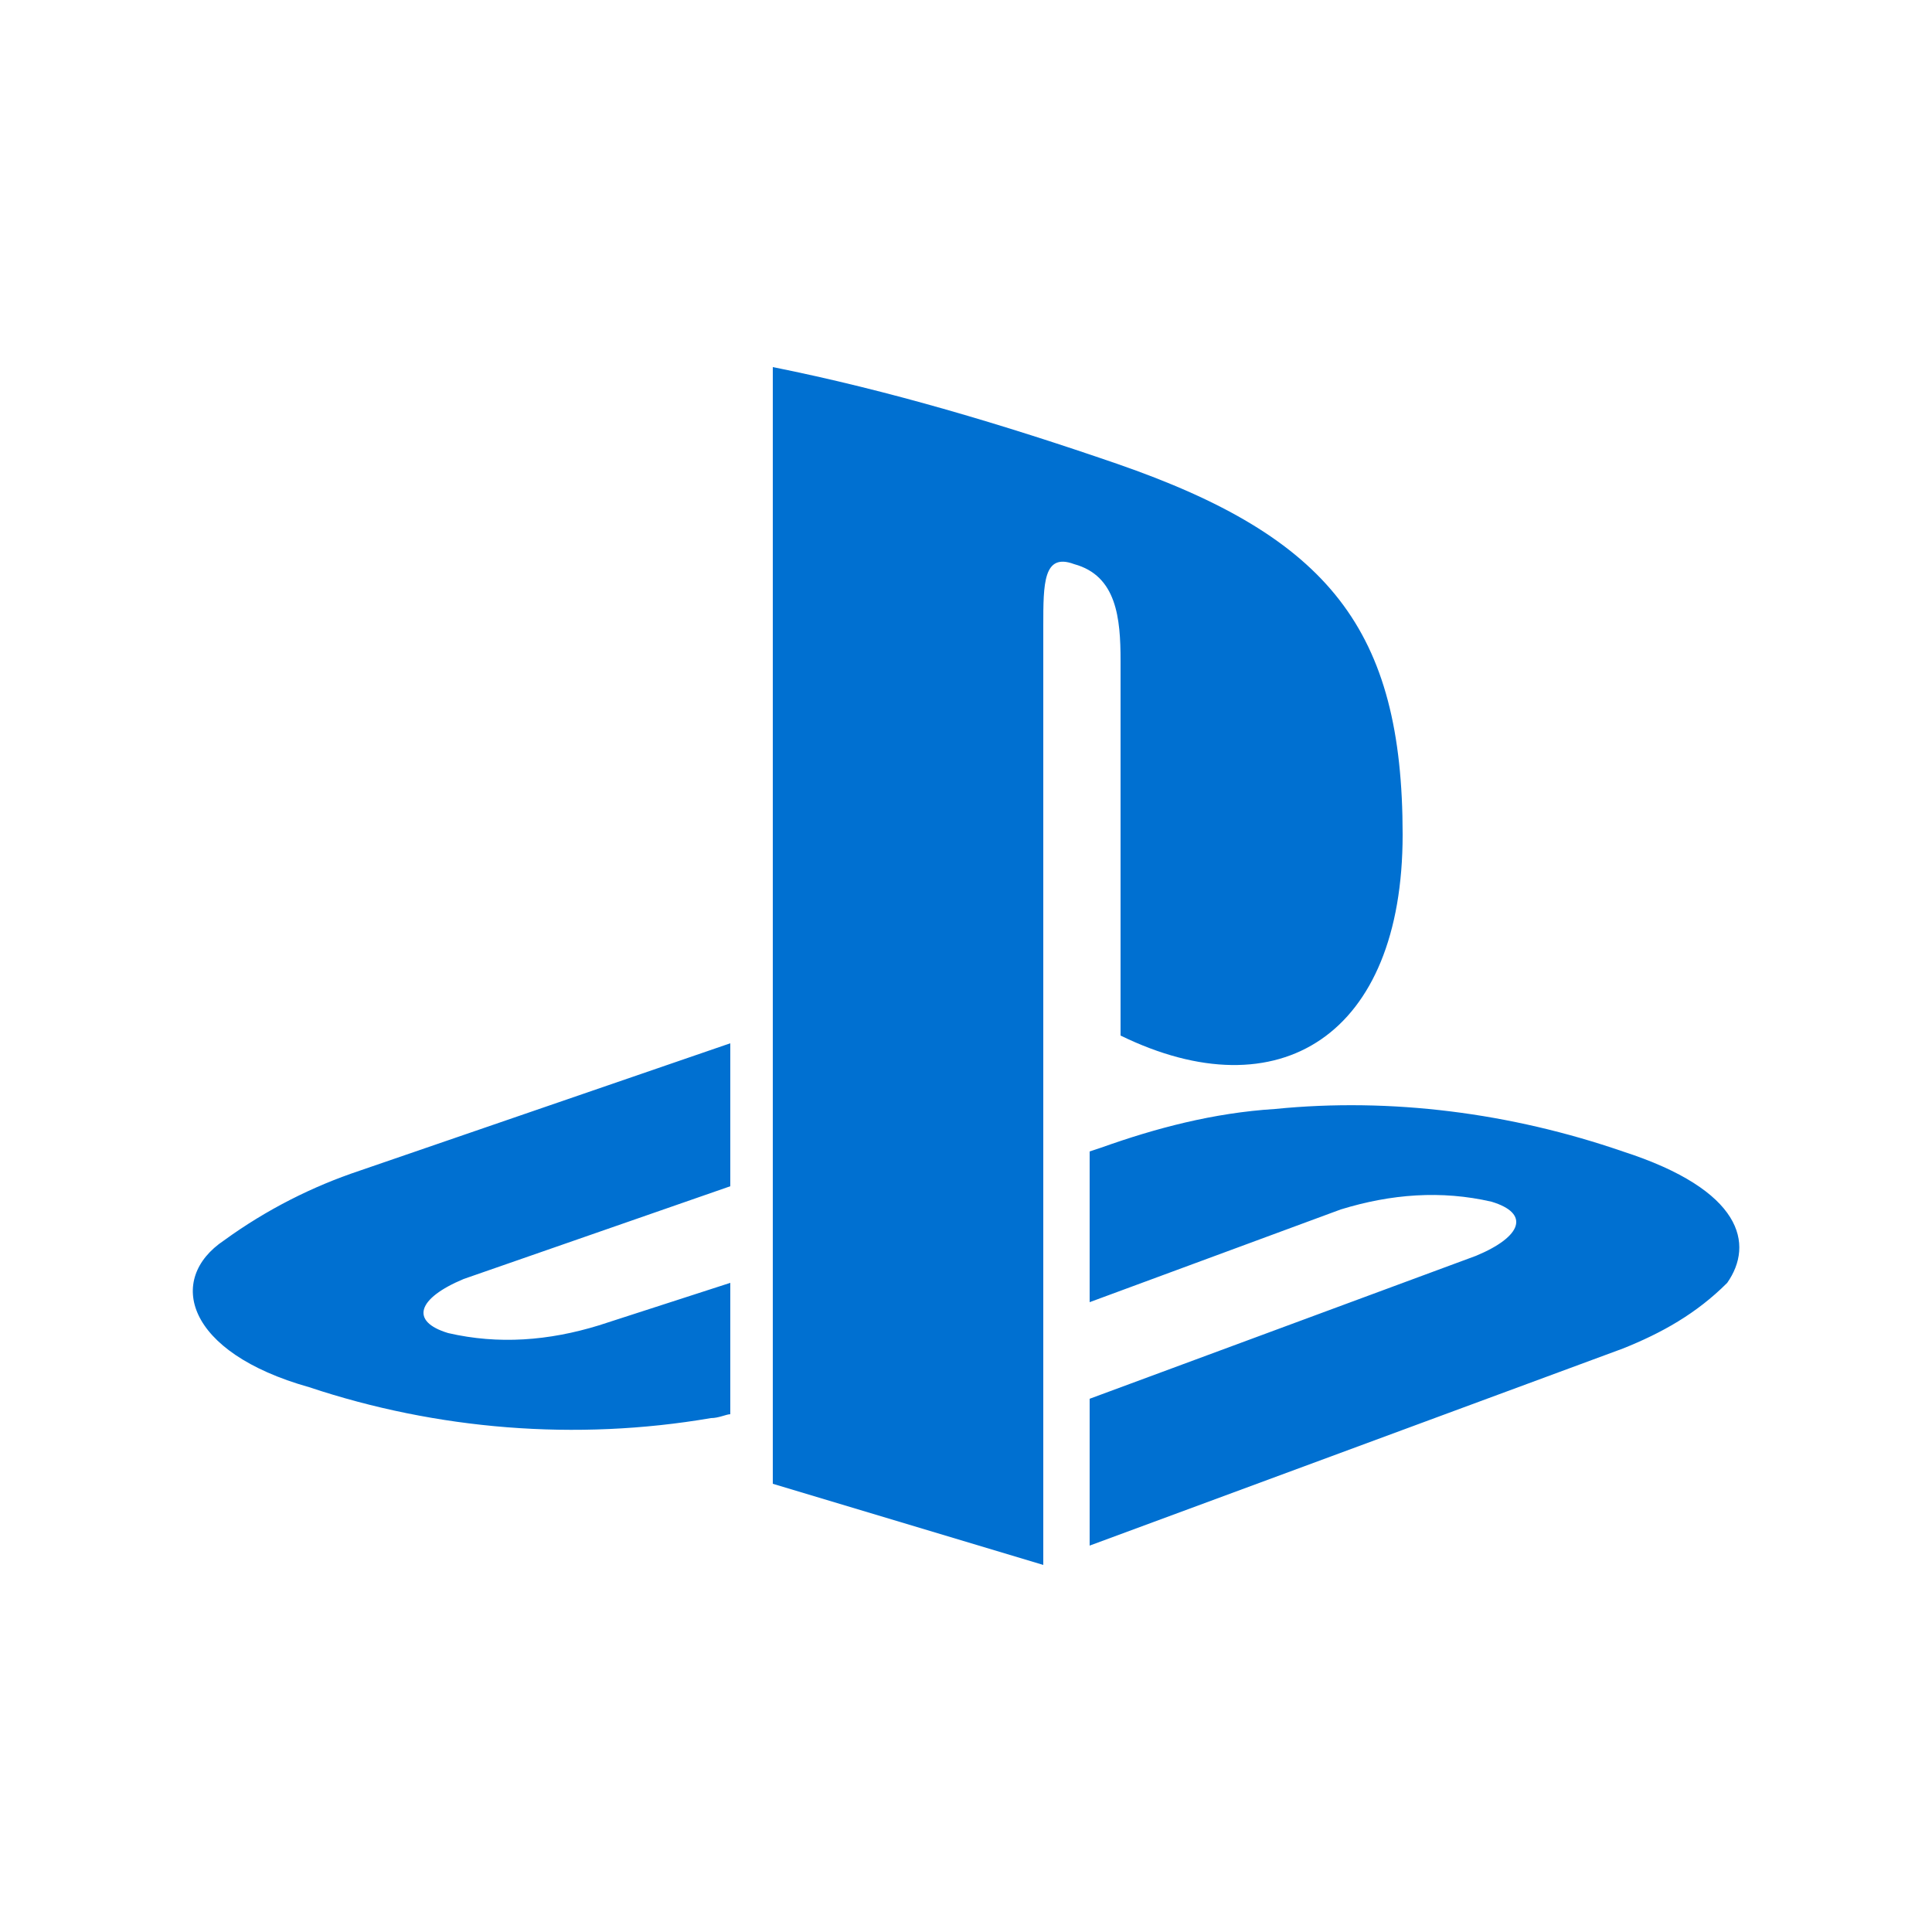
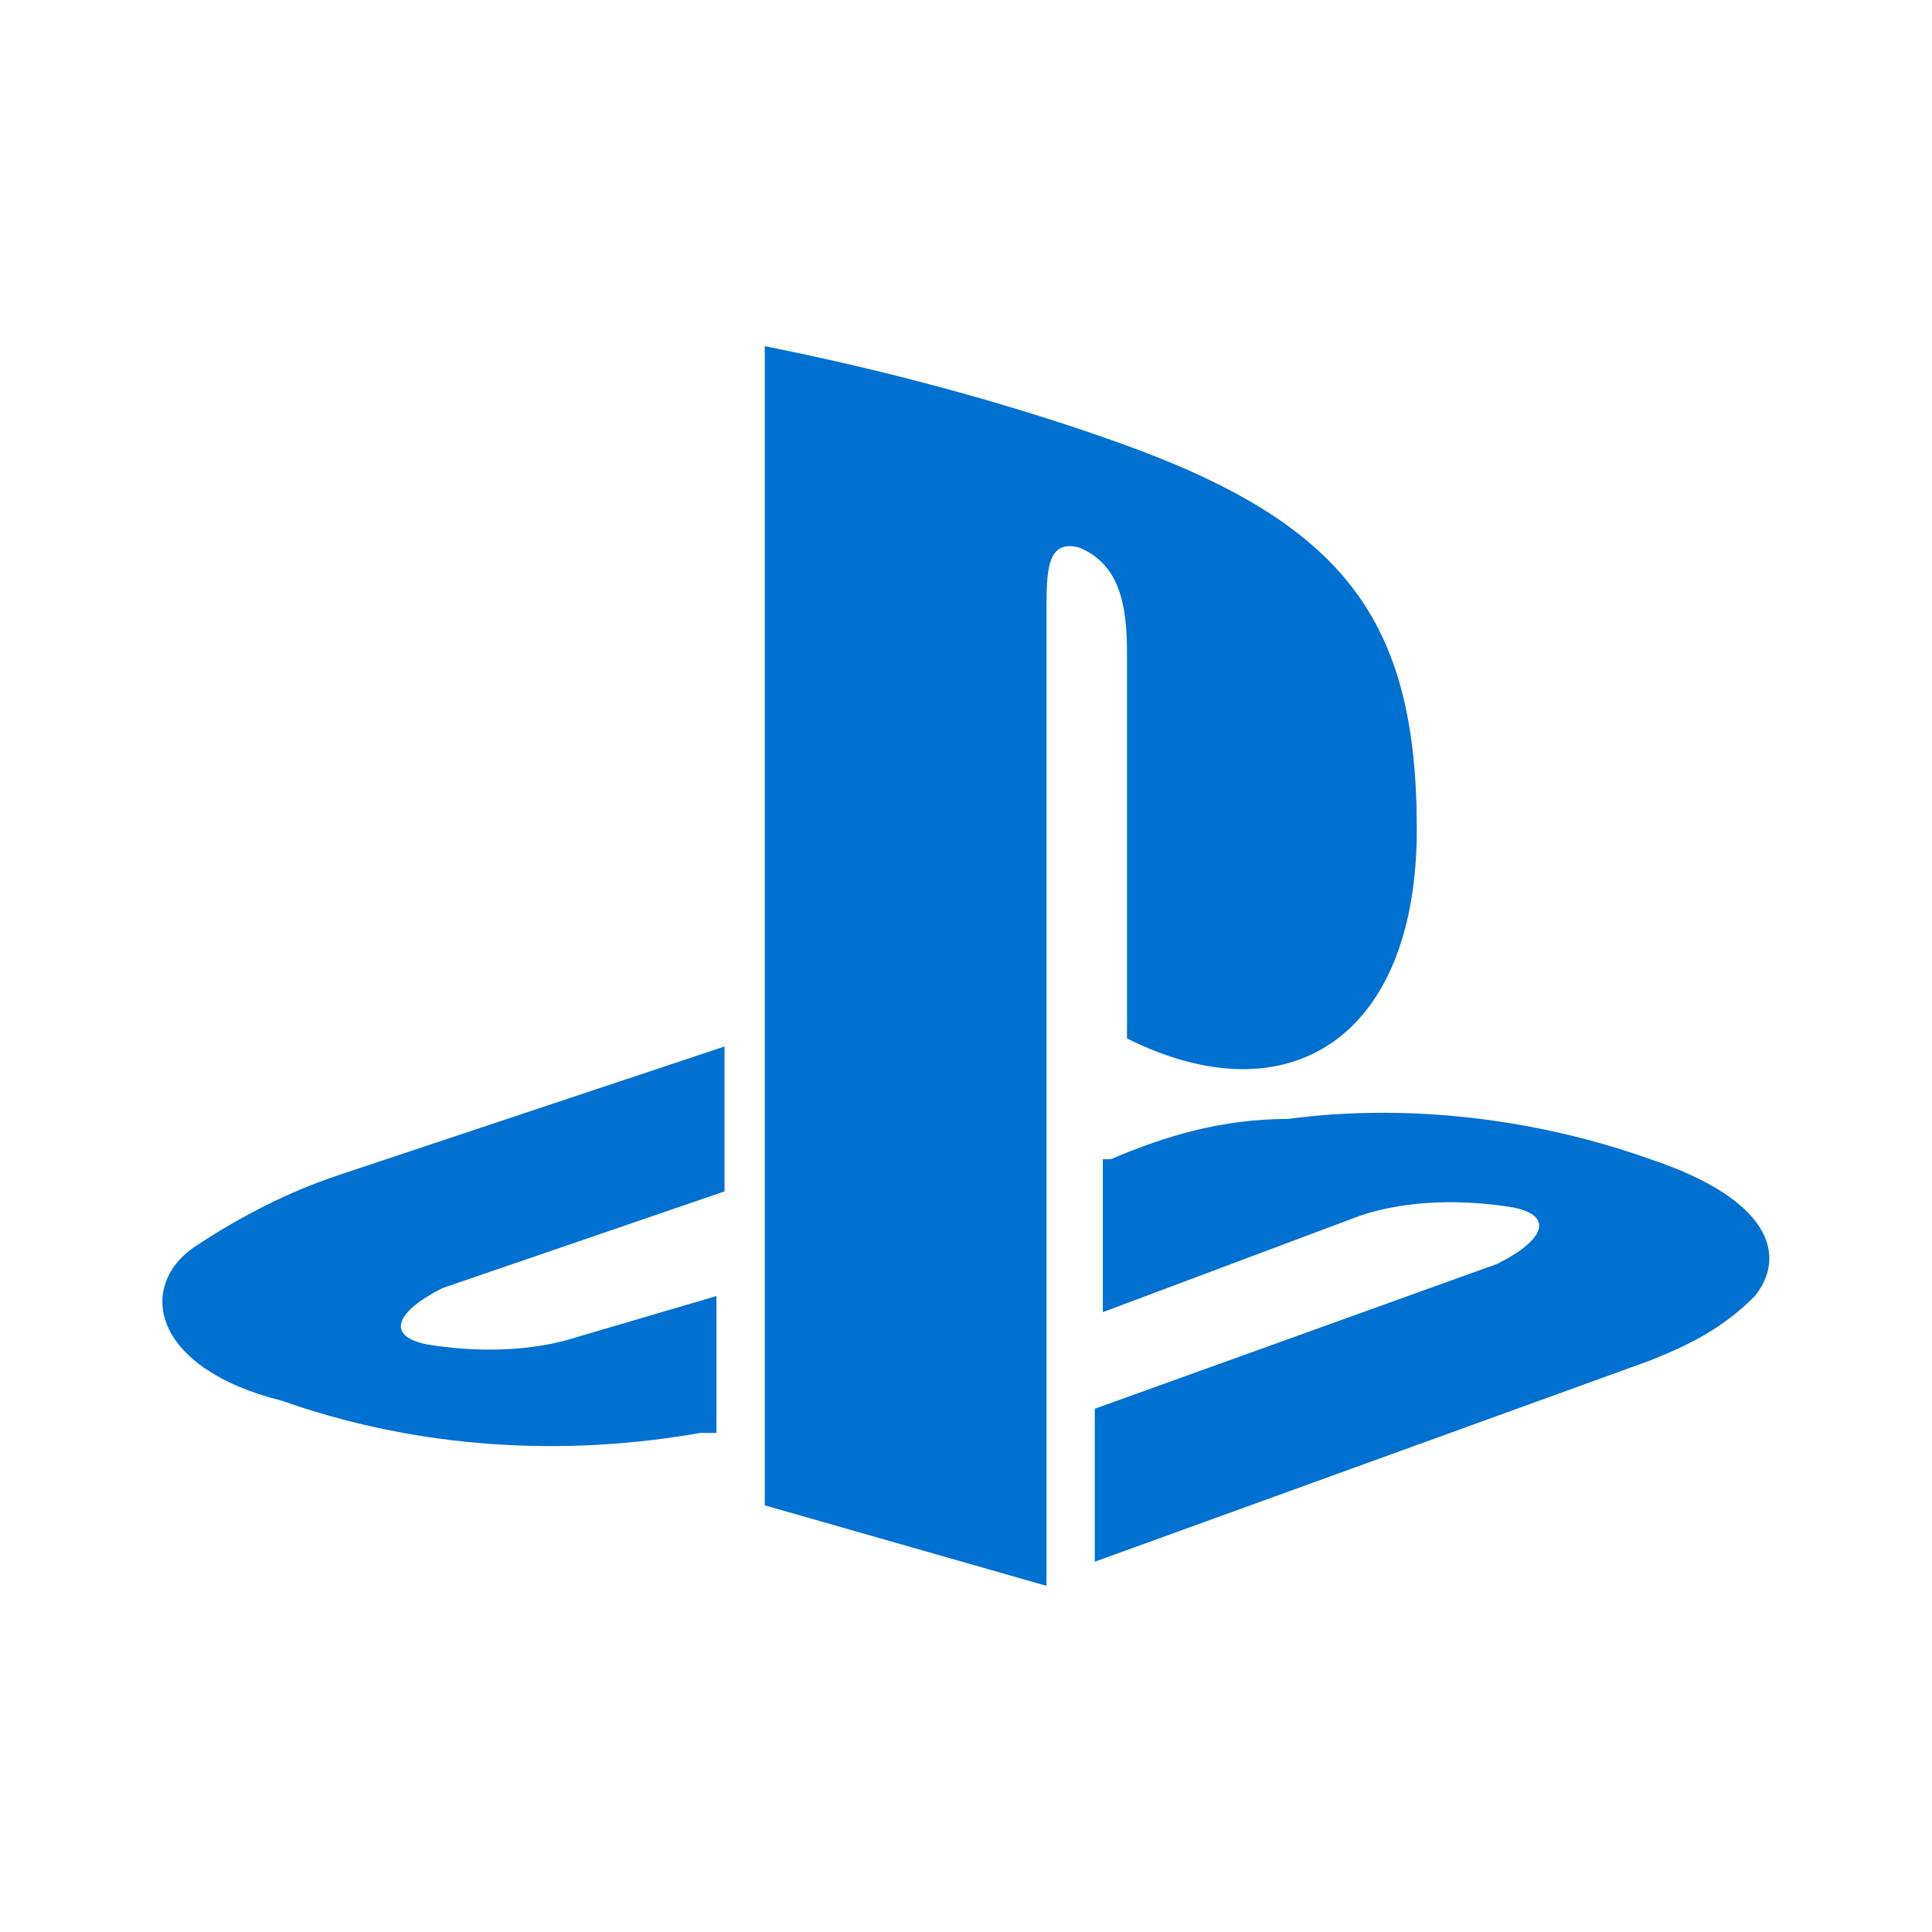
- <svg xmlns="http://www.w3.org/2000/svg" version="1.1" viewBox="0 0 50 50">
-   <path fill="#0070d1" d="M5.8,32.1C4.3,33.1,4.8,35,8,35.9c3.3,1.1,6.9,1.4,10.4,0.8c0.2,0,0.4-0.1,0.5-0.1v-3.4l-3.4,1.1c-1.3,0.4-2.6,0.5-3.9,0.2c-1-0.3-0.8-0.9,0.4-1.4l6.9-2.4V27l-9.6,3.3C8.1,30.7,6.9,31.3,5.8,32.1z M29,17.1v9.7c4.1,2,7.3,0,7.3-5.2c0-5.3-1.9-7.7-7.4-9.6C26,11,23,10.1,20,9.5v28.9l7,2.1V16.2c0-1.1,0-1.9,0.8-1.6C28.9,14.9,29,16,29,17.1z M42,29.8c-2.9-1-6-1.4-9-1.1c-1.6,0.1-3.1,0.5-4.5,1l-0.3,0.1v3.9l6.5-2.4c1.3-0.4,2.6-0.5,3.9-0.2c1,0.3,0.8,0.9-0.4,1.4l-10,3.7V40L42,34.9c1-0.4,1.9-0.9,2.7-1.7C45.4,32.2,45.1,30.8,42,29.8z" />
+ <svg xmlns="http://www.w3.org/2000/svg" viewBox="0 0 24 24">
+   <path fill="#0070d1" d="M2.4,15.5C1.7,16,1.9,17,3.5,17.4C5.2,18,7,18.1,8.7,17.8c0.1,0,0.2,0,0.2,0v-1.7l-1.7,0.5c-0.6,0.2-1.3,0.2-1.9,0.1c-0.5-0.1-0.4-0.4,0.2-0.7L9,14.8V13l-4.8,1.6C3.6,14.8,3,15.1,2.4,15.5z M14,8.1v4.8c2,1,3.6,0,3.6-2.6c0-2.6-0.9-3.8-3.7-4.8C12.5,5,11,4.6,9.5,4.3v14.4l3.5,1V7.6c0-0.5,0-0.9,0.4-0.8C13.9,7,14,7.5,14,8.1z M20.5,14.4c-1.4-0.5-3-0.7-4.5-0.5c-0.8,0-1.5,0.2-2.2,0.5l-0.1,0v1.9l3.2-1.2c0.6-0.2,1.3-0.2,1.9-0.1c0.5,0.1,0.4,0.4-0.2,0.7l-5,1.8v1.9l6.9-2.5c0.5-0.2,0.9-0.4,1.3-0.8C22.2,15.6,22,14.9,20.5,14.4z" />
</svg>
